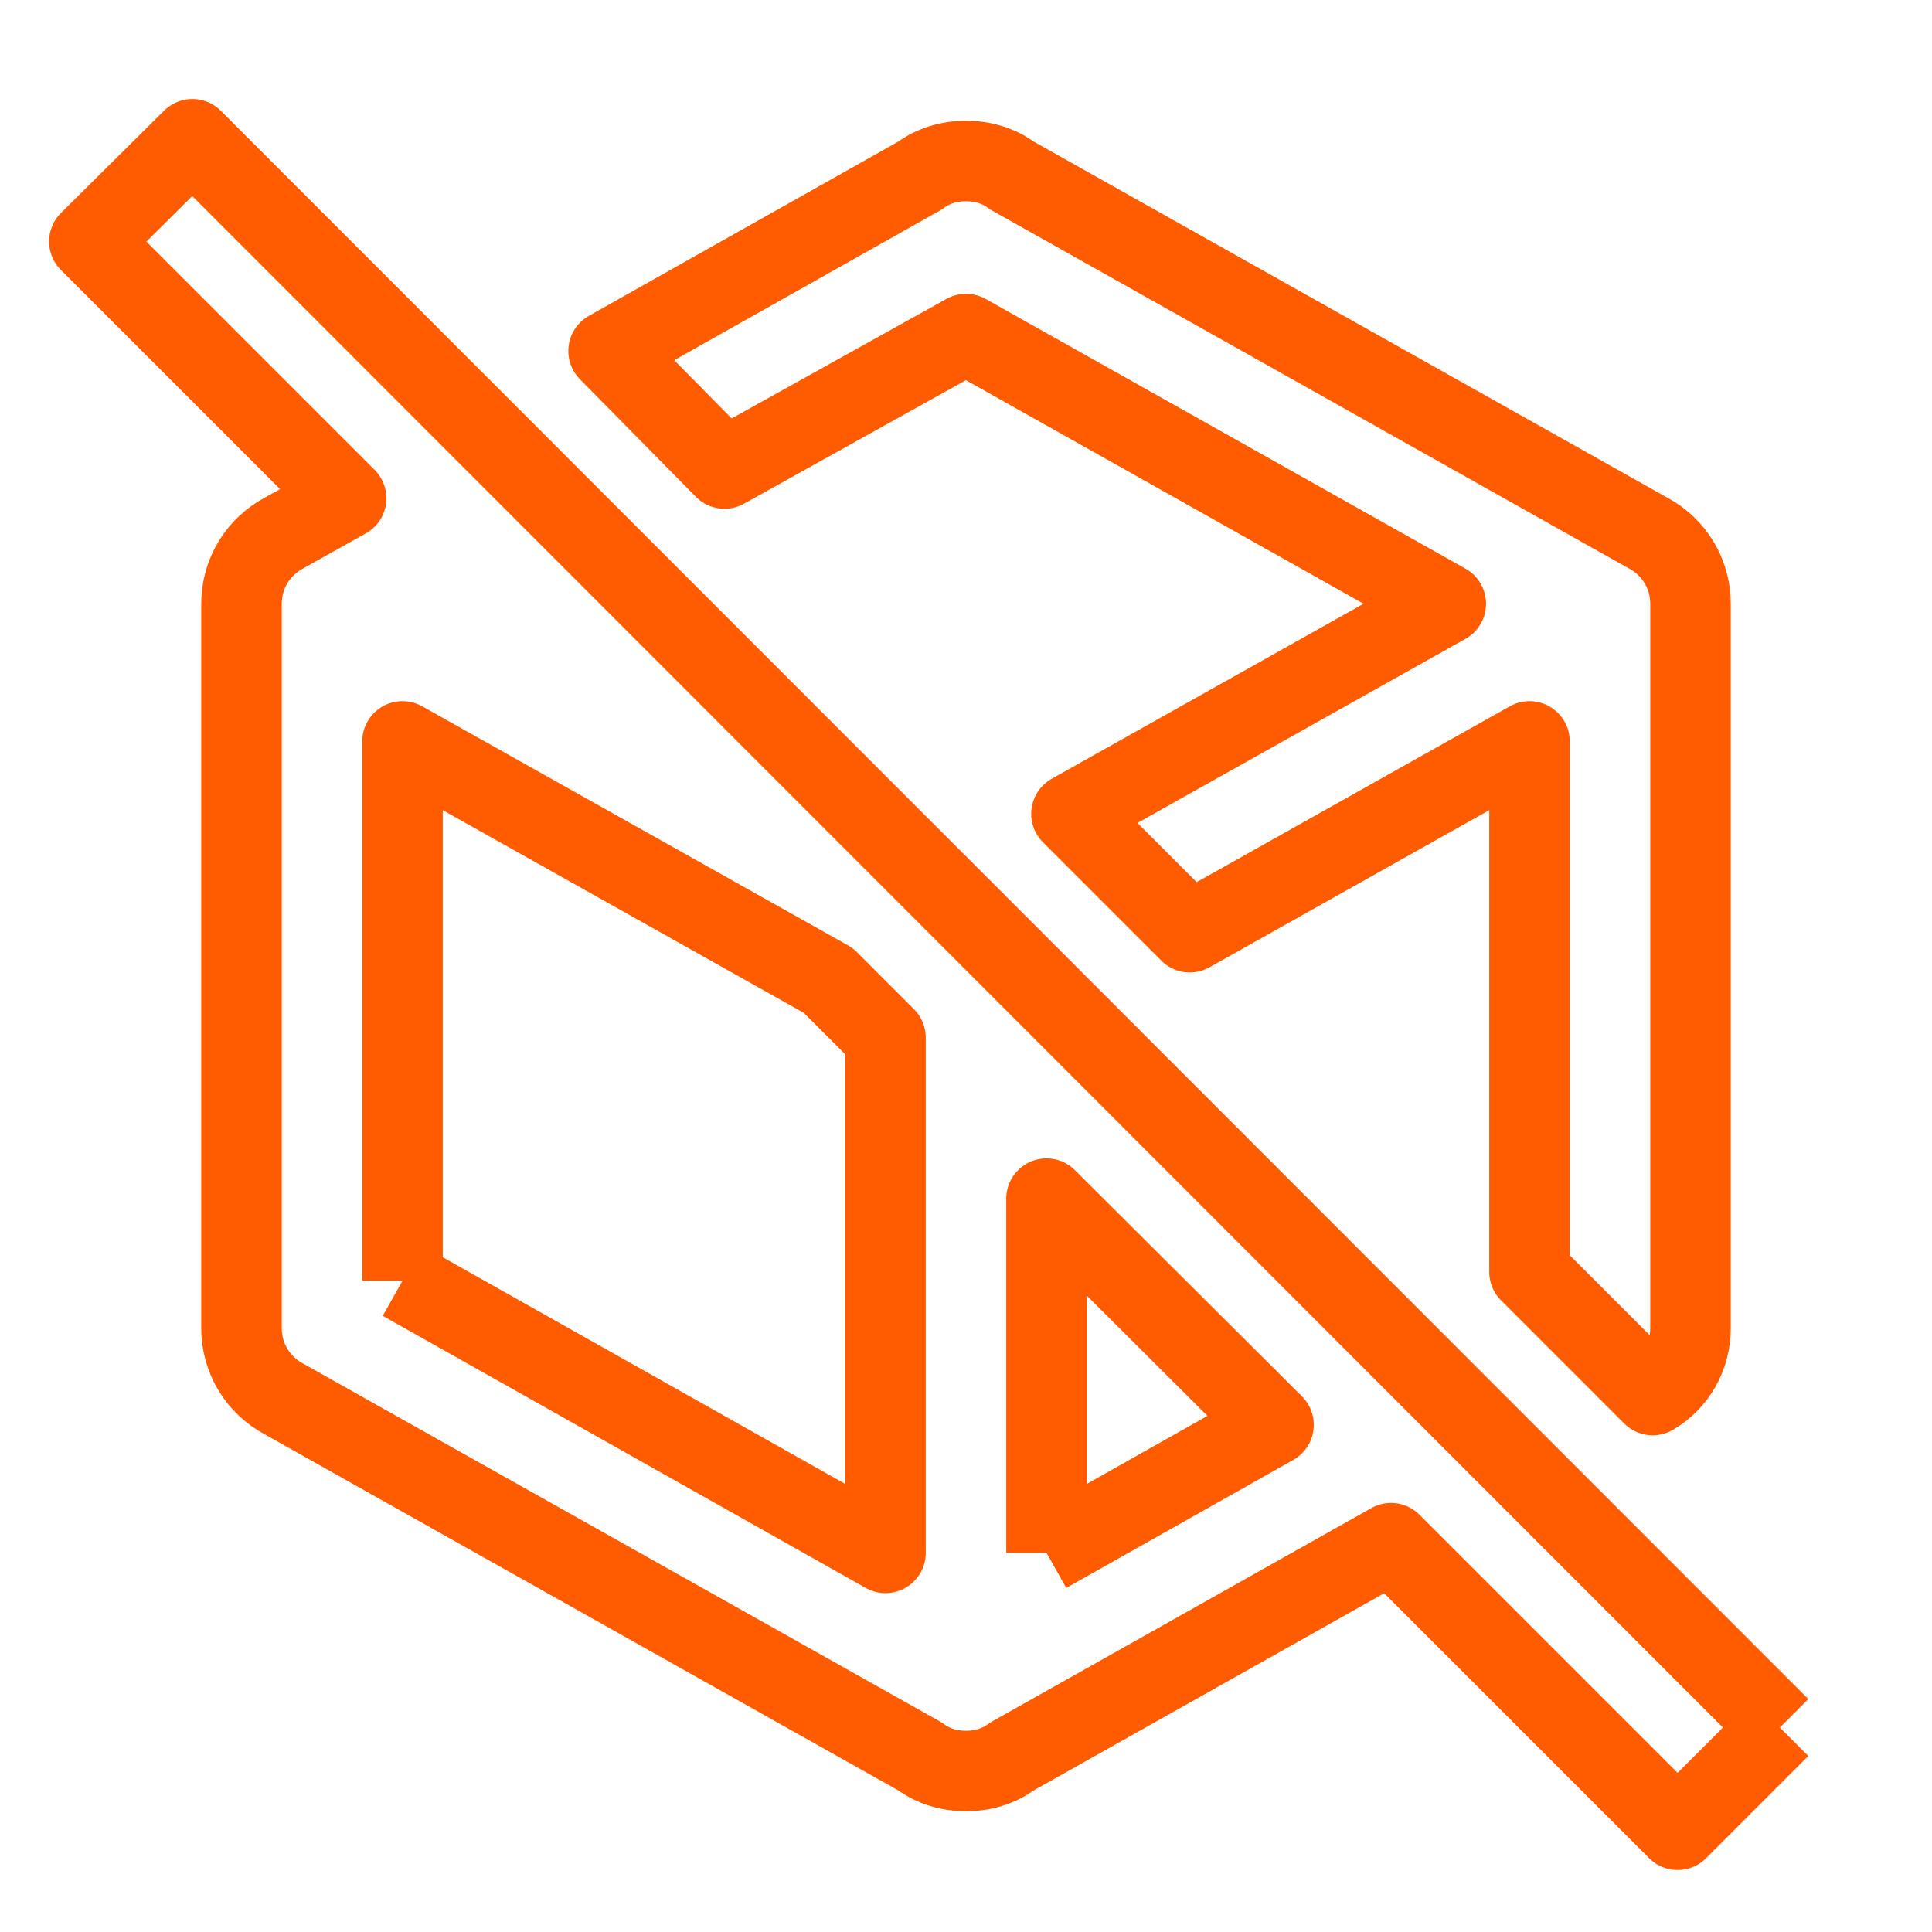
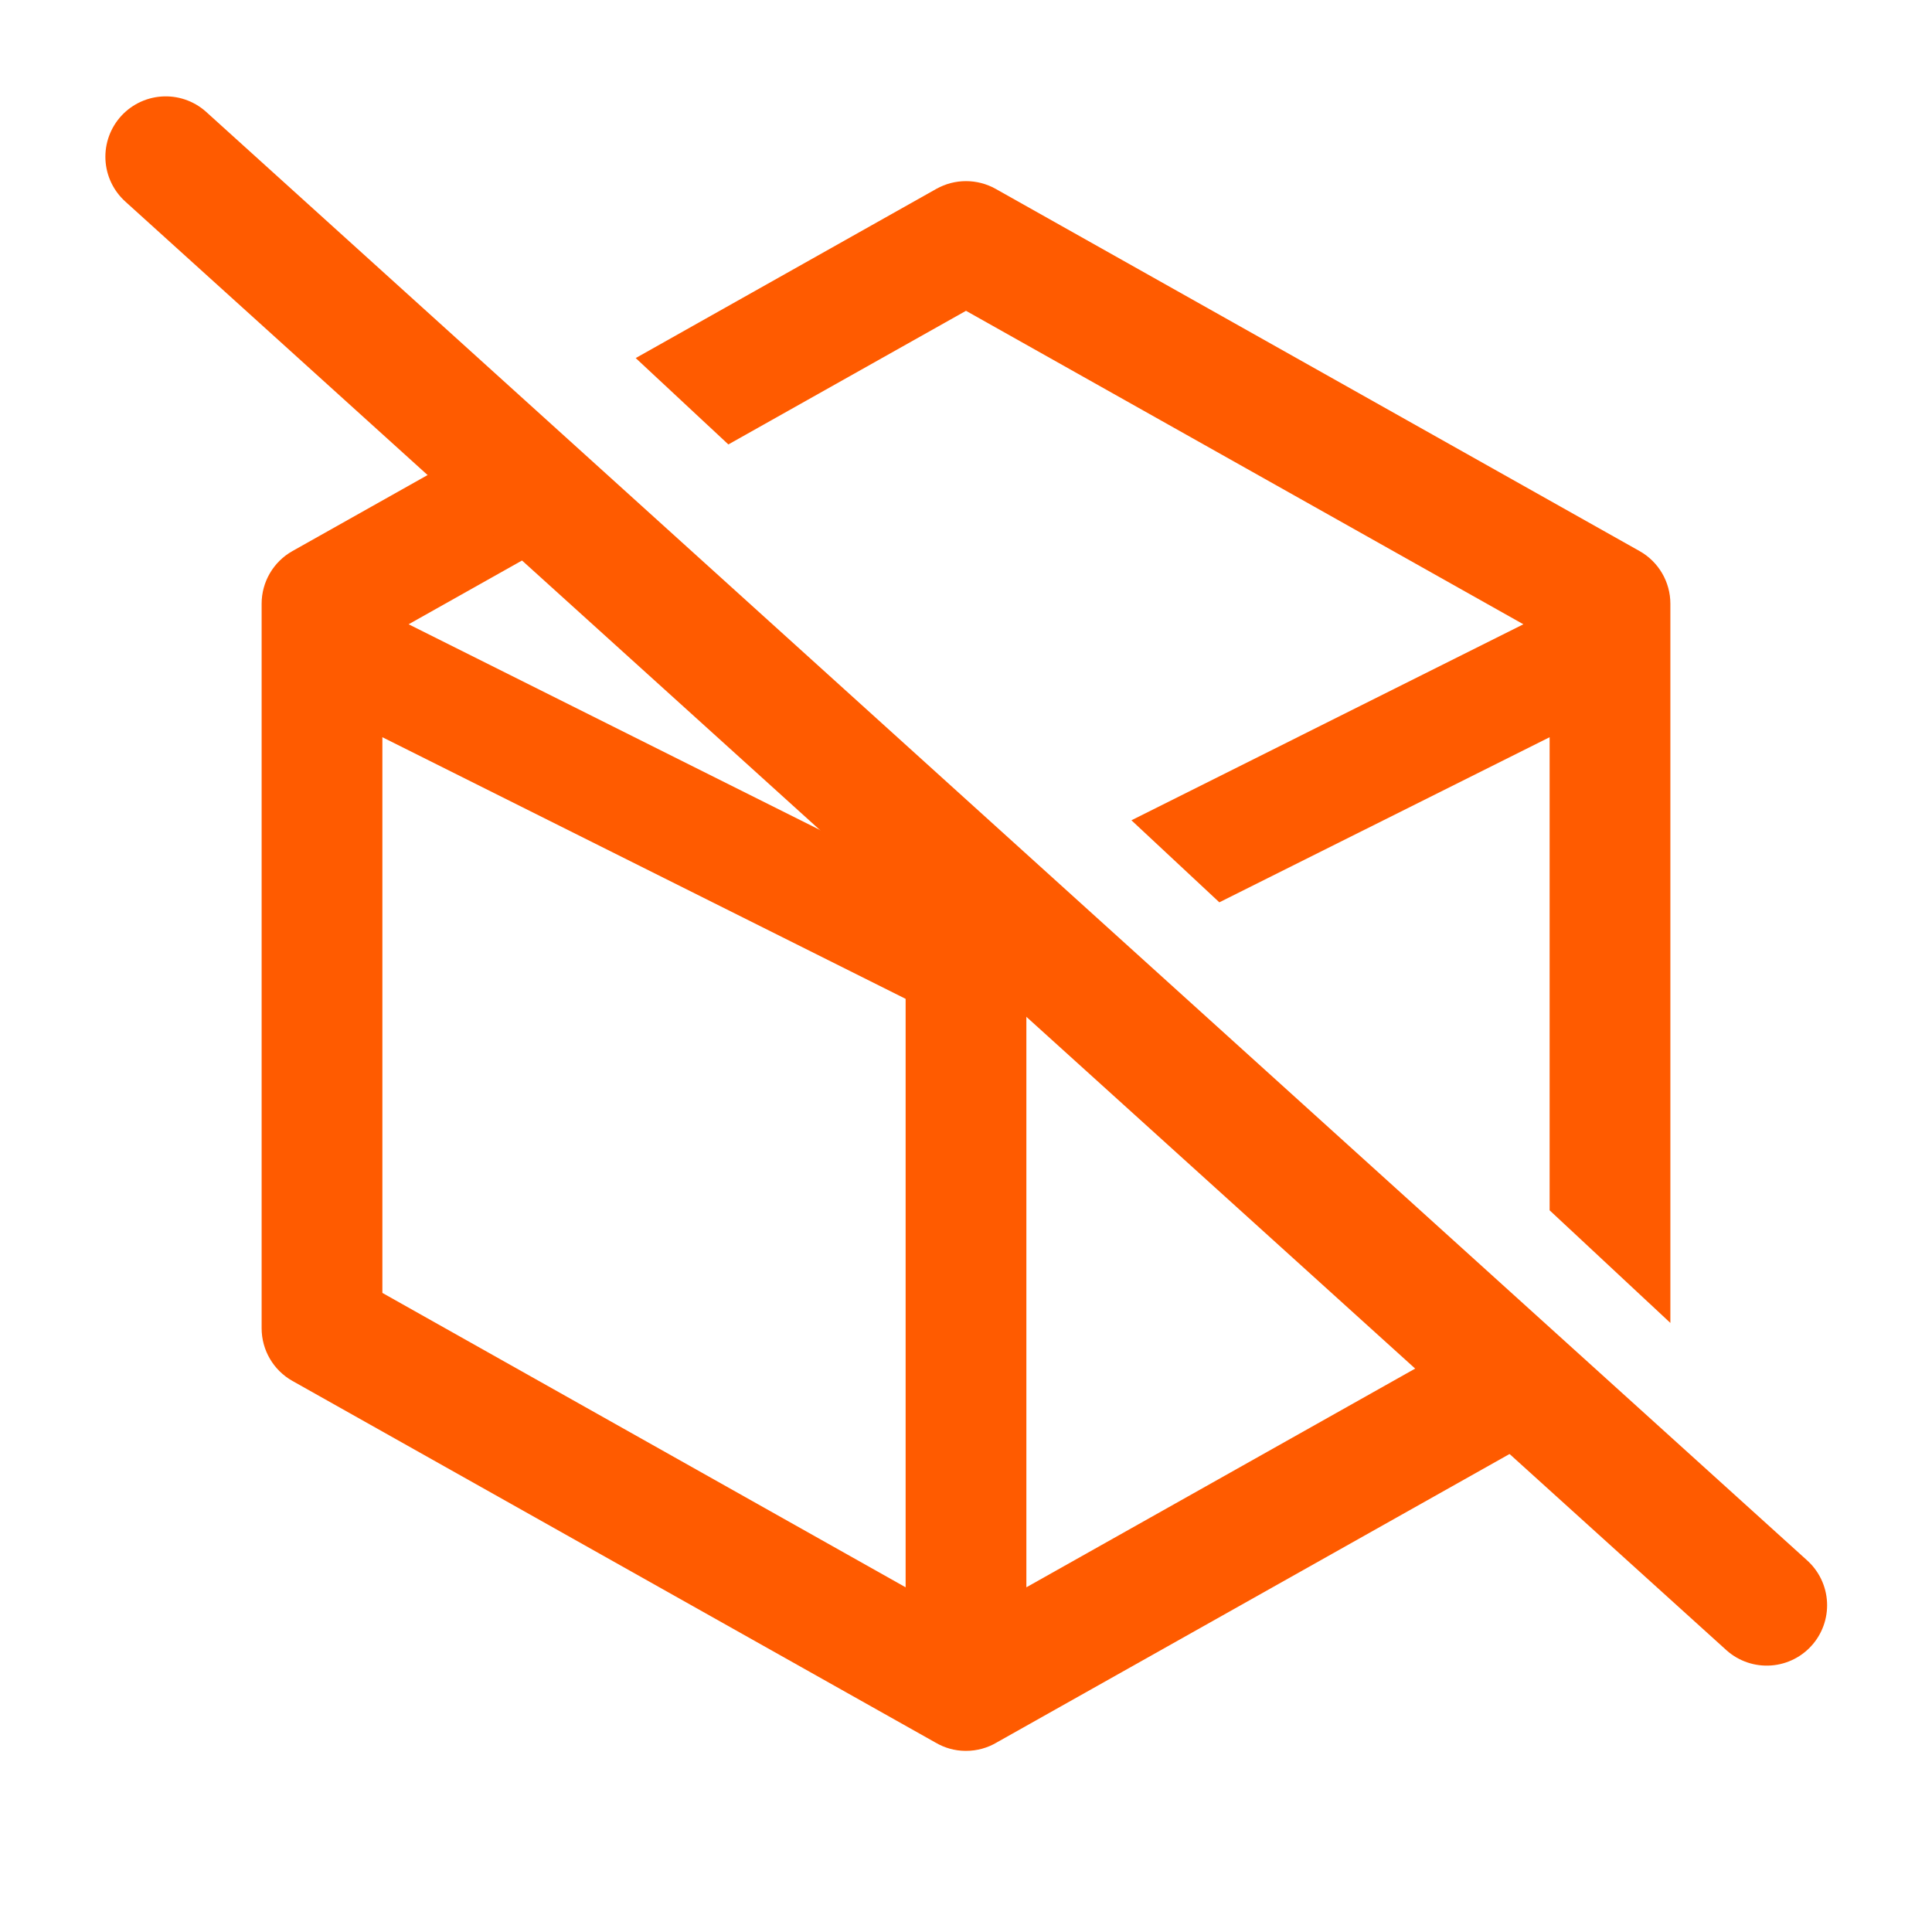
<svg xmlns="http://www.w3.org/2000/svg" width="24" height="24" viewBox="0 0 24 24" fill="none">
-   <path stroke="#FF5B00" stroke-linejoin="round" d="M22.11 21.46L2.39 1.73L1.11 3L4.3 6.19L3.53 6.62C3.21 6.79 3 7.12 3 7.5V16.5C3 16.88 3.21 17.21 3.53 17.38L11.43 21.82C11.59 21.94 11.79 22 12 22S12.41 21.94 12.57 21.82L17.28 19.17L20.84 22.73L22.11 21.46M5 15.91V9.21L10.29 12.18L11 12.89V19.29L5 15.91M13 19.29V14.89L15.82 17.7L13 19.29M9 5.82L7.56 4.36L11.43 2.18C11.59 2.06 11.79 2 12 2S12.41 2.06 12.57 2.18L20.47 6.62C20.79 6.79 21 7.12 21 7.5V16.5C21 16.85 20.82 17.16 20.53 17.33L19 15.8V9.21L14.78 11.58L13.31 10.11L17.96 7.5L12 4.15L9 5.82Z" />
+   <path fill-rule="evenodd" clip-rule="evenodd" d="M6.525 5.219L3.632 6.846C3.396 6.979 3.25 7.229 3.25 7.5V16.5C3.25 16.771 3.396 17.021 3.632 17.154L11.623 21.648C11.732 21.712 11.858 21.749 11.992 21.75L12 21.75H12C12.139 21.75 12.27 21.712 12.381 21.646L19.716 17.52L18.565 16.447L12.75 19.718V12.408L13.716 11.925L12.623 10.906L12 11.217L5.076 7.755L7.676 6.293L6.525 5.219ZM14.055 10.19L18.924 7.755L12 3.861L9.048 5.521L7.897 4.448L11.632 2.346C11.861 2.218 12.139 2.218 12.368 2.346L20.368 6.846C20.604 6.979 20.75 7.229 20.75 7.5V16.434L19.25 15.035V9.158L15.147 11.209L14.055 10.19ZM11.25 19.718V12.408L4.75 9.158V16.061L11.25 19.718Z" fill="#FF5B00" />
+   <line x1="2.059" y1="1.947" x2="21.947" y2="19.941" stroke="#FF5B00" stroke-width="1.5" stroke-linecap="round" />
</svg>
